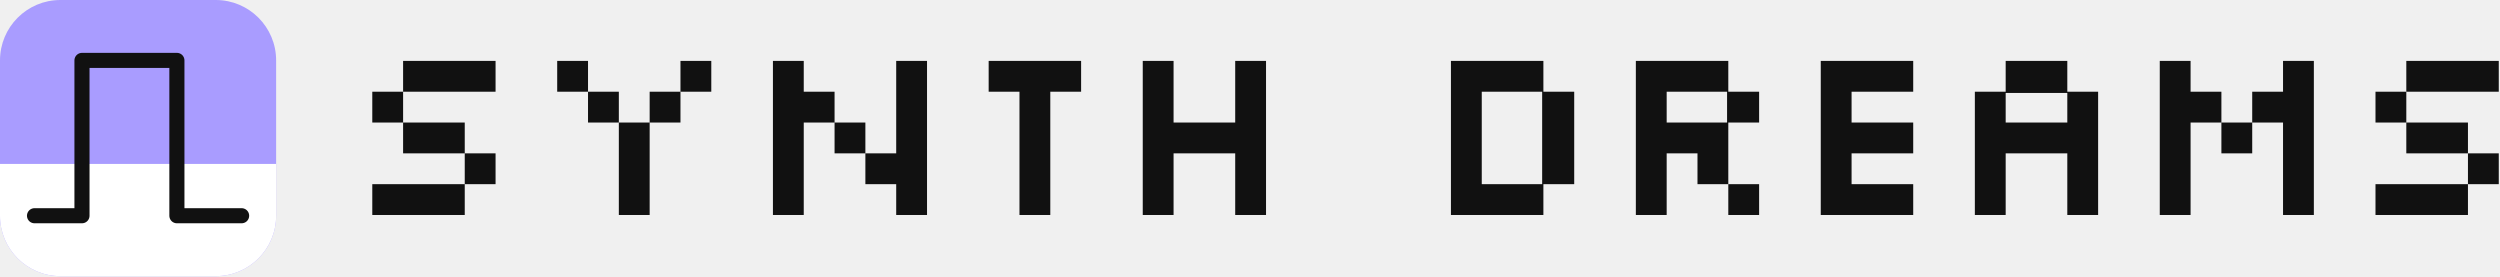
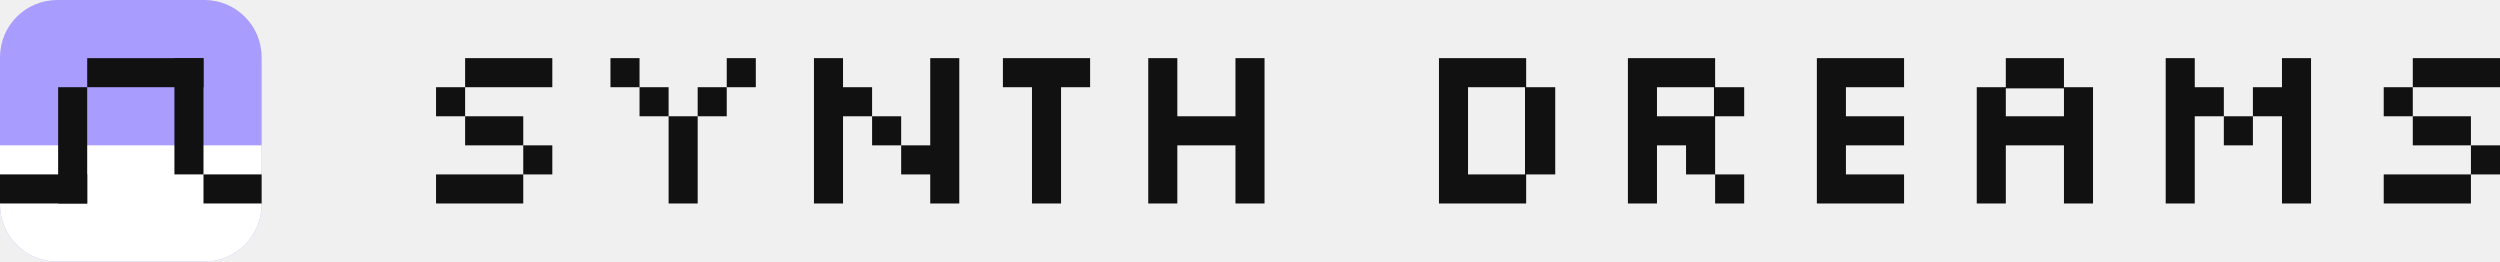
- <svg xmlns="http://www.w3.org/2000/svg" viewBox="0 0 1014 112">
-   <g transform="translate(0.0 0.0) scale(1.75)">
+ <svg xmlns="http://www.w3.org/2000/svg" viewBox="0 0 1075 112.5">
+   <g transform="translate(0 0) scale(1.7578)">
    <clipPath id="tile">
      <rect width="64" height="64" rx="14" />
    </clipPath>
    <g clip-path="url(#tile)">
      <rect width="64" height="64" fill="#a99cff" />
-       <rect y="38" width="64" height="26" fill="#ffffff" />
+       <rect y="35.556" width="64" height="28.444" fill="#ffffff" />
+       <g fill="#111111">
+         <rect x="0.000" y="42.667" width="21.333" height="7.111" />
+         <rect x="14.222" y="21.333" width="7.111" height="28.444" />
+         <rect x="21.333" y="14.222" width="28.444" height="7.111" />
+         <rect x="42.667" y="14.222" width="7.111" height="28.444" />
+         <rect x="49.778" y="42.667" width="14.222" height="7.111" />
+       </g>
    </g>
-     <path d="M8 50 H19 V14 H41 V50 H56" fill="none" stroke="#111111" stroke-width="3.5" stroke-linecap="round" stroke-linejoin="round" />
  </g>
-   <path transform="translate(138.5 87.2)" d="M25.0 -50.0V-62.5H62.5V-50.0ZM50.0 -12.5V-25.0H25.0V-37.5H12.5V-50.0H25.0V-37.5H50.0V-25.0H62.5V-12.5ZM12.5 0.0V-12.5H50.0V0.0ZM112.5 0.0V-37.5H100.0V-50.0H87.5V-62.5H100.0V-50.0H112.5V-37.5H125.0V0.0ZM137.5 -50.0V-62.5H150.0V-50.0ZM125.0 -37.5V-50.0H137.5V-37.5ZM175.0 0.0V-62.5H187.5V-50.0H200.0V-37.5H212.5V-25.0H225.0V-62.5H237.5V0.0H225.0V-12.5H212.5V-25.0H200.0V-37.5H187.5V0.0ZM275.0 0.0V-50.0H262.5V-62.5H300.0V-50.0H287.5V0.0ZM325.0 0.0V-62.5H337.5V-37.5H362.5V-62.5H375.0V0.0H362.5V-25.0H337.5V0.0ZM450.0 0.0V-62.5H487.5V-50.0H500.0V-12.5H487.5V0.0ZM462.5 -12.5H487.0V-50.0H462.5ZM525.0 0.0V-62.5H562.5V-50.0H575.0V-37.5H562.5V-12.5H575.0V0.0H562.5V-12.5H550.0V-25.0H537.5V0.0ZM537.5 -37.5H562.0V-50.0H537.5ZM600.0 0.0V-62.5H637.5V-50.0H612.5V-37.5H637.5V-25.0H612.5V-12.5H637.5V0.0ZM662.5 0.0V-50.0H675.0V-62.5H700.0V-50.0H712.5V0.0H700.0V-25.0H675.0V0.0ZM675.0 -37.5H700.0V-49.5H675.0ZM737.5 0.0V-62.5H750.0V-50.0H762.5V-37.5H775.0V-25.0H762.5V-37.5H750.0V0.0ZM787.5 0.0V-37.5H775.0V-50.0H787.5V-62.5H800.0V0.0ZM837.5 -50.0V-62.5H875.0V-50.0ZM862.5 -12.5V-25.0H837.5V-37.5H825.0V-50.0H837.5V-37.5H862.5V-25.0H875.0V-12.5ZM825.0 0.0V-12.5H862.5V0.0Z" fill="#111111" />
+   <path transform="translate(175 87.5)" d="M25 -50.0V-62.5H62.5V-50.0ZM50 -12.5V-25.0H25V-37.5H12.5V-50.0H25V-37.5H50V-25.0H62.5V-12.5ZM12.5 0.0V-12.5H50V0.0ZM112.5 0.0V-37.5H100V-50.0H87.5V-62.5H100V-50.0H112.5V-37.5H125V0.0ZM137.5 -50.0V-62.5H150V-50.0ZM125 -37.5V-50.0H137.5V-37.5ZM175 0.0V-62.5H187.5V-50.0H200V-37.5H212.5V-25.0H225V-62.5H237.5V0.0H225V-12.5H212.5V-25.0H200V-37.5H187.5V0.0ZM268.75 0.0V-50.0H256.25V-62.5H293.75V-50.0H281.25V0.0ZM318.75 0.0V-62.5H331.25V-37.5H356.25V-62.5H368.75V0.0H356.25V-25.0H331.25V0.0ZM443.75 0.0V-62.5H481.25V-50.0H493.75V-12.5H481.25V0.0ZM456.25 -12.5H480.75V-50.0H456.25ZM525 0.0V-62.5H562.5V-50.0H575V-37.5H562.5V-12.5H575V0.0H562.5V-12.5H550V-25.0H537.5V0.0ZM537.5 -37.5H562V-50.0H537.5ZM606.25 0.0V-62.5H643.75V-50.0H618.75V-37.5H643.75V-25.0H618.75V-12.5H643.75V0.0ZM675 0.0V-50.0H687.5V-62.5H712.5V-50.0H725V0.0H712.5V-25.0H687.5V0.0ZM687.5 -37.5H712.5V-49.5H687.5ZM756.25 0.0V-62.5H768.75V-50.0H781.25V-37.5H793.75V-25.0H781.25V-37.5H768.75V0.0ZM806.25 0.0V-37.5H793.75V-50.0H806.25V-62.5H818.75V0.0ZM862.5 -50.0V-62.5H900V-50.0ZM887.5 -12.5V-25.0H862.5V-37.5H850V-50.0H862.5V-37.5H887.5V-25.0H900V-12.5ZM850 0.0V-12.5H887.5V0.0Z" fill="#111111" />
</svg>
